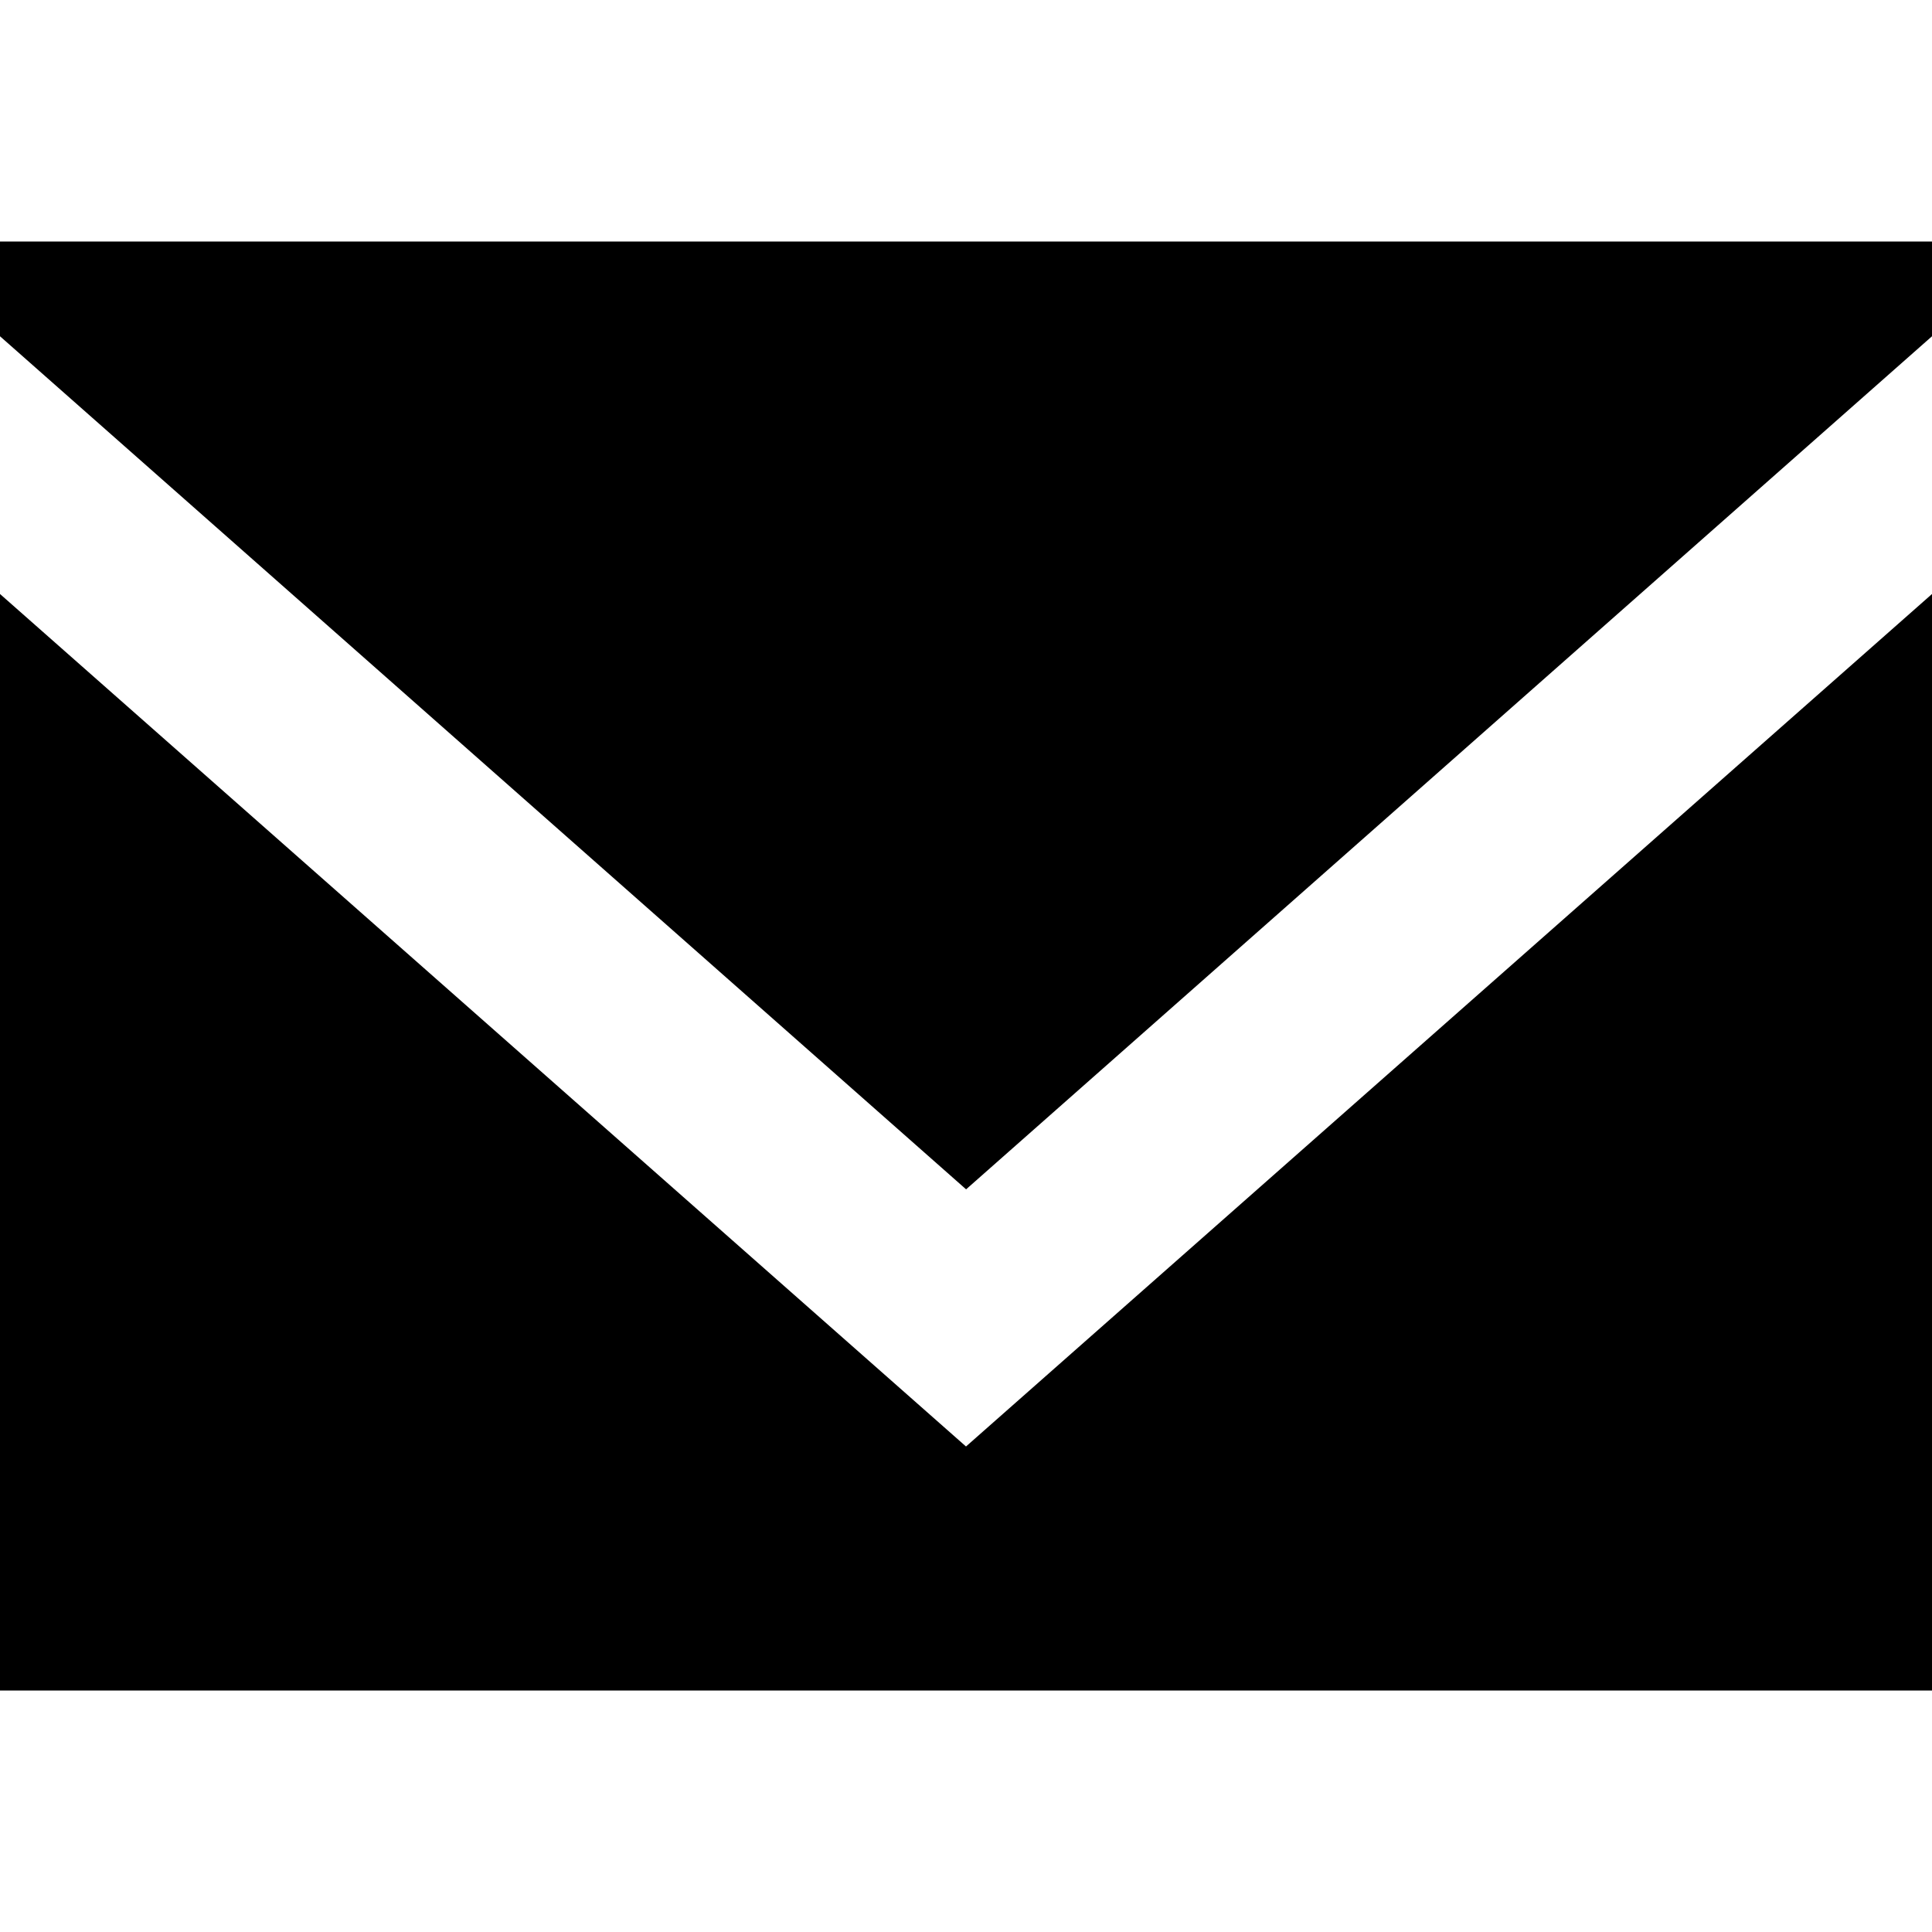
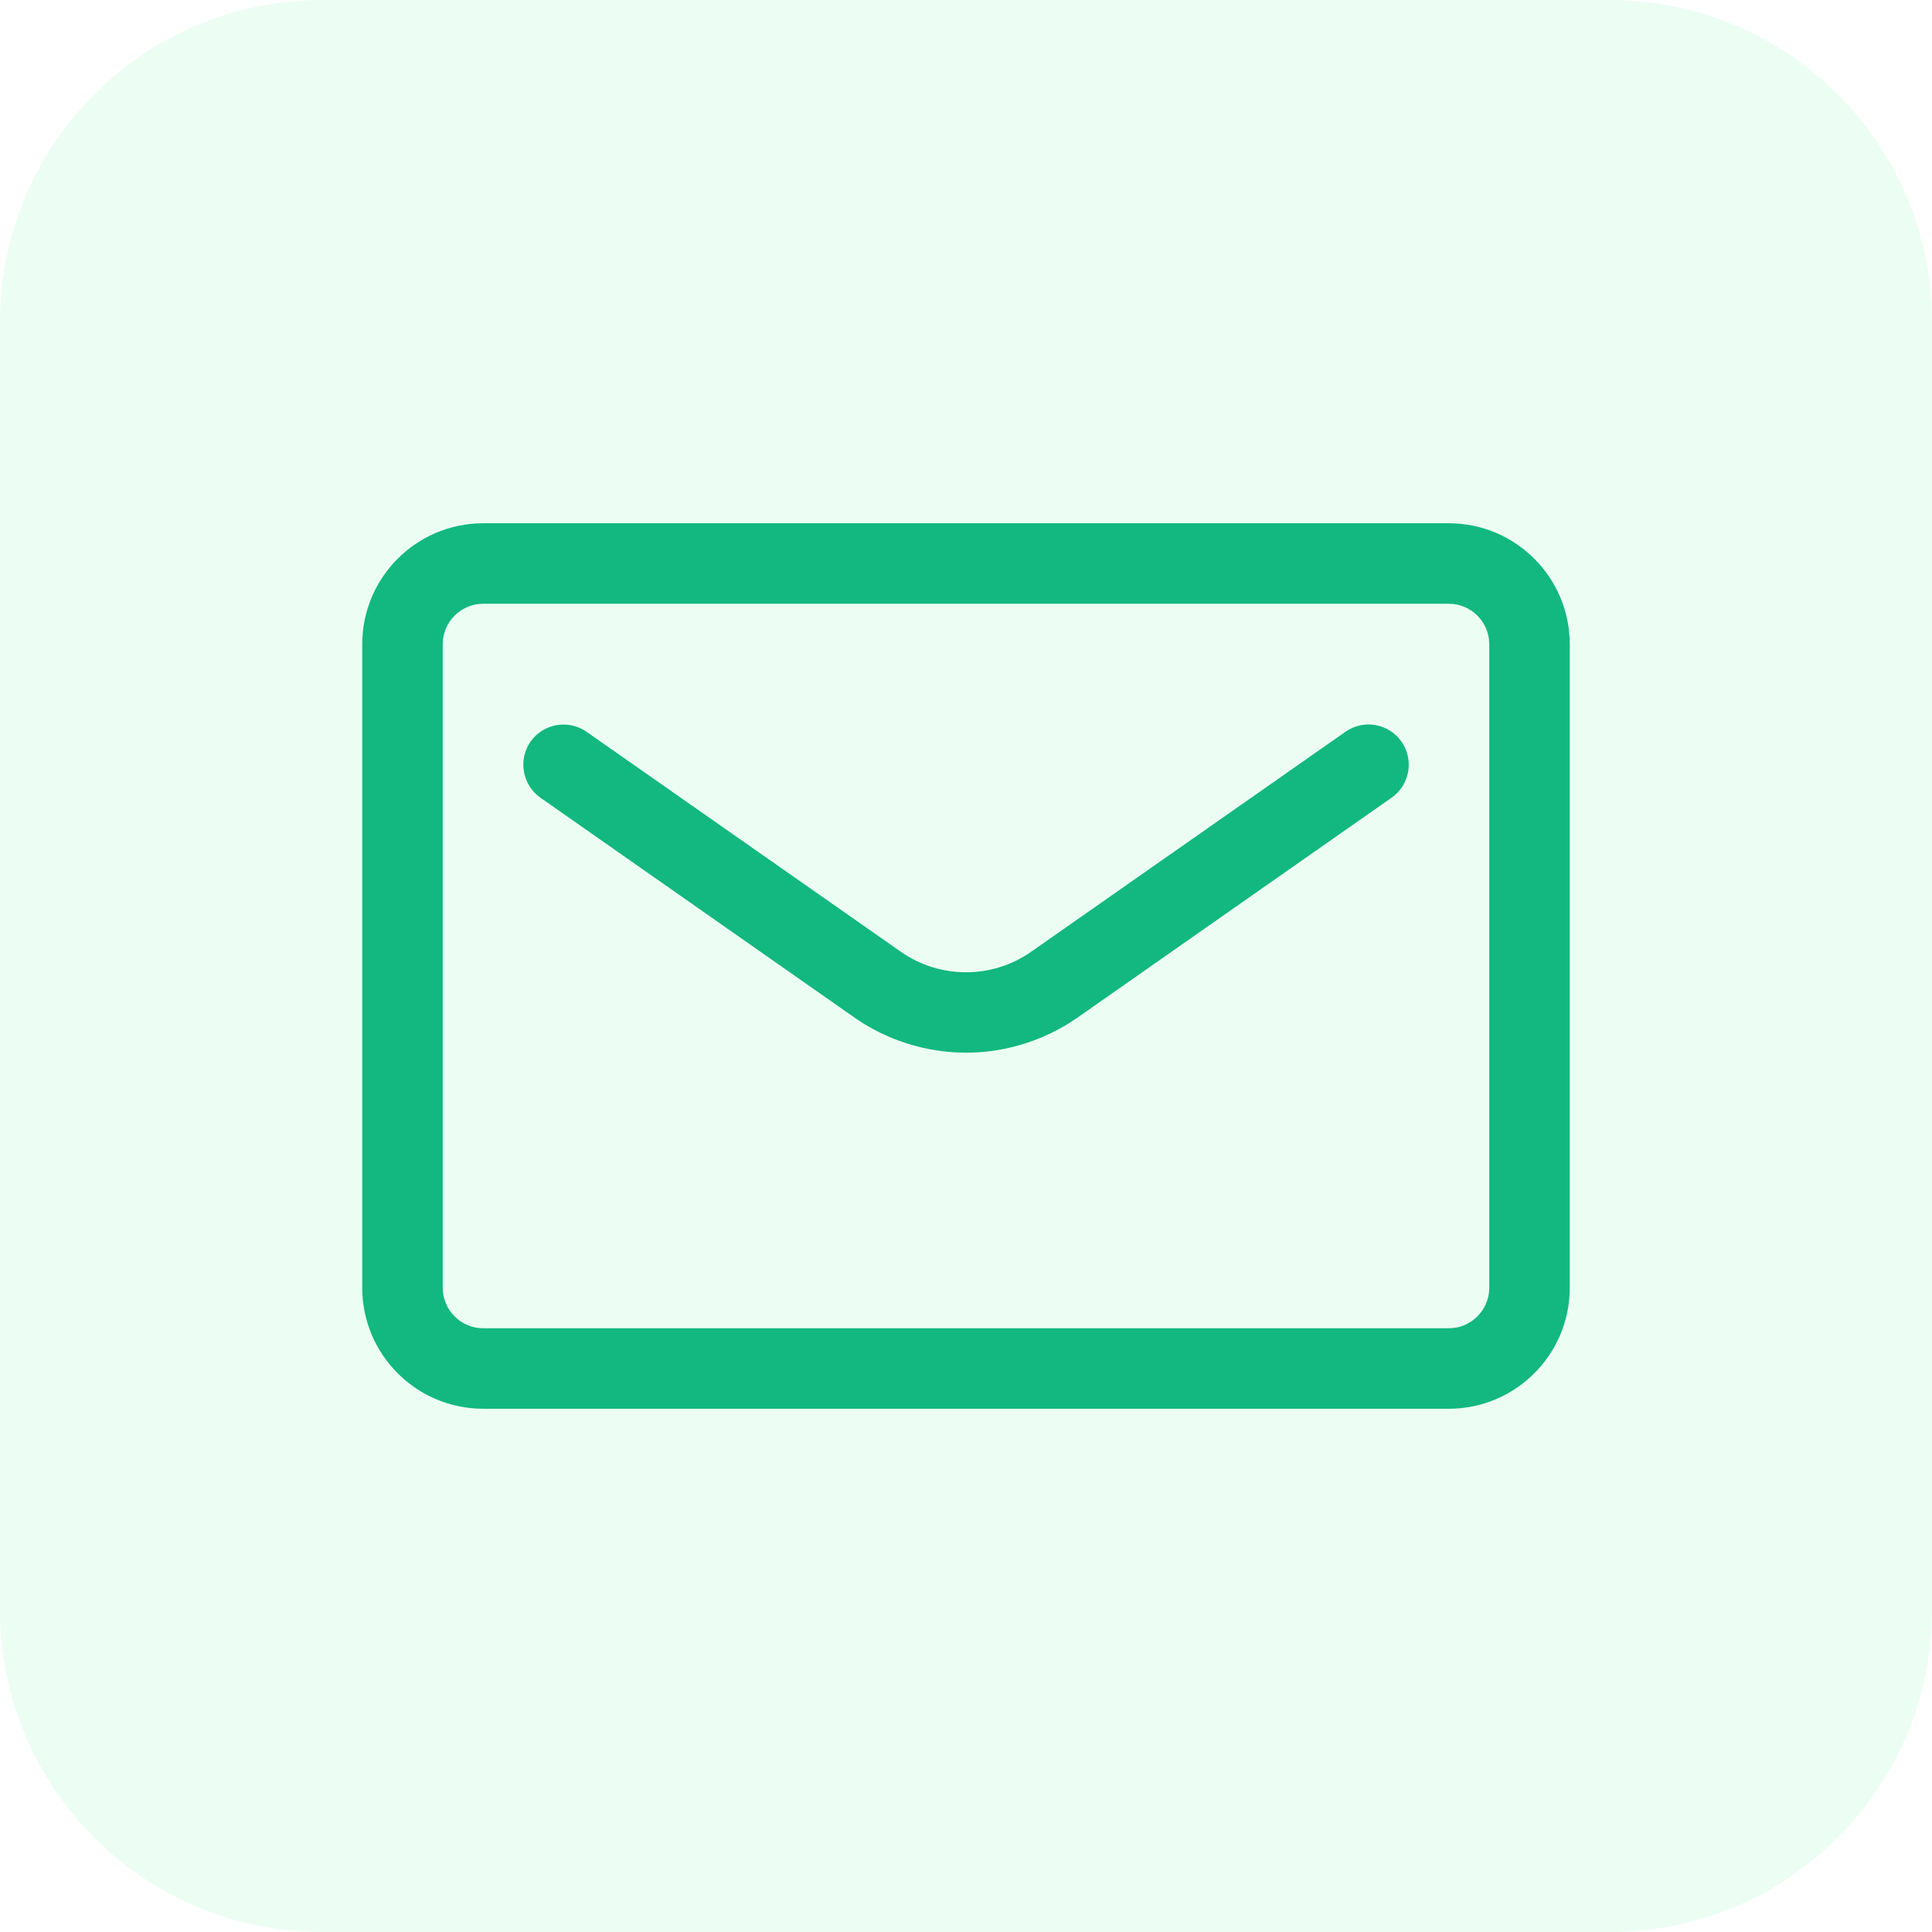
- <svg xmlns="http://www.w3.org/2000/svg" width="800px" height="800px" viewBox="0 -2.5 20 20" version="1.1">
-   <defs>
- 
- </defs>
-   <g id="Page-1" stroke="none" stroke-width="1" fill="none" fill-rule="evenodd">
-     <g id="Dribbble-Light-Preview" transform="translate(-340, -922)" fill="#000000">
-       <g id="icons" transform="translate(56, 160)">
-         <path d="M294,774.474 L284,765.649 L284,777 L304,777 L304,765.649 L294,774.474 Z M294.001,771.812 L284,762.981 L284,762 L304,762 L304,762.981 L294.001,771.812 Z" id="email-[#1572]">
- 
- </path>
-       </g>
-     </g>
-   </g>
+ <svg xmlns="http://www.w3.org/2000/svg" width="30" height="30" viewBox="0 0 30 30" fill="none">
+   <rect width="30" height="30" rx="5" fill="#ECFEF4" />
+   <path d="M22.497 21.875H7.503C6.467 21.875 5.625 21.033 5.625 19.997V10.003C5.625 8.967 6.467 8.125 7.503 8.125H22.497C23.533 8.125 24.375 8.967 24.375 10.003V19.997C24.375 21.033 23.533 21.875 22.497 21.875ZM7.503 9.375C7.157 9.375 6.875 9.657 6.875 10.003V19.997C6.875 20.343 7.157 20.625 7.503 20.625H22.497C22.843 20.625 23.125 20.343 23.125 19.997V10.003C23.125 9.657 22.843 9.375 22.497 9.375H7.503Z" fill="#12B880" />
+   <path d="M15 16.346C14.737 16.346 14.002 16.312 13.273 15.804L8.392 12.387C8.111 12.19 8.041 11.797 8.238 11.516C8.434 11.236 8.827 11.166 9.108 11.363L13.99 14.78C14.594 15.203 15.406 15.203 16.01 14.78L20.892 11.363C21.173 11.165 21.564 11.233 21.762 11.516C21.96 11.799 21.891 12.189 21.608 12.387L16.727 15.804C16.511 15.955 15.889 16.346 15 16.346Z" fill="#12B880" />
</svg>
